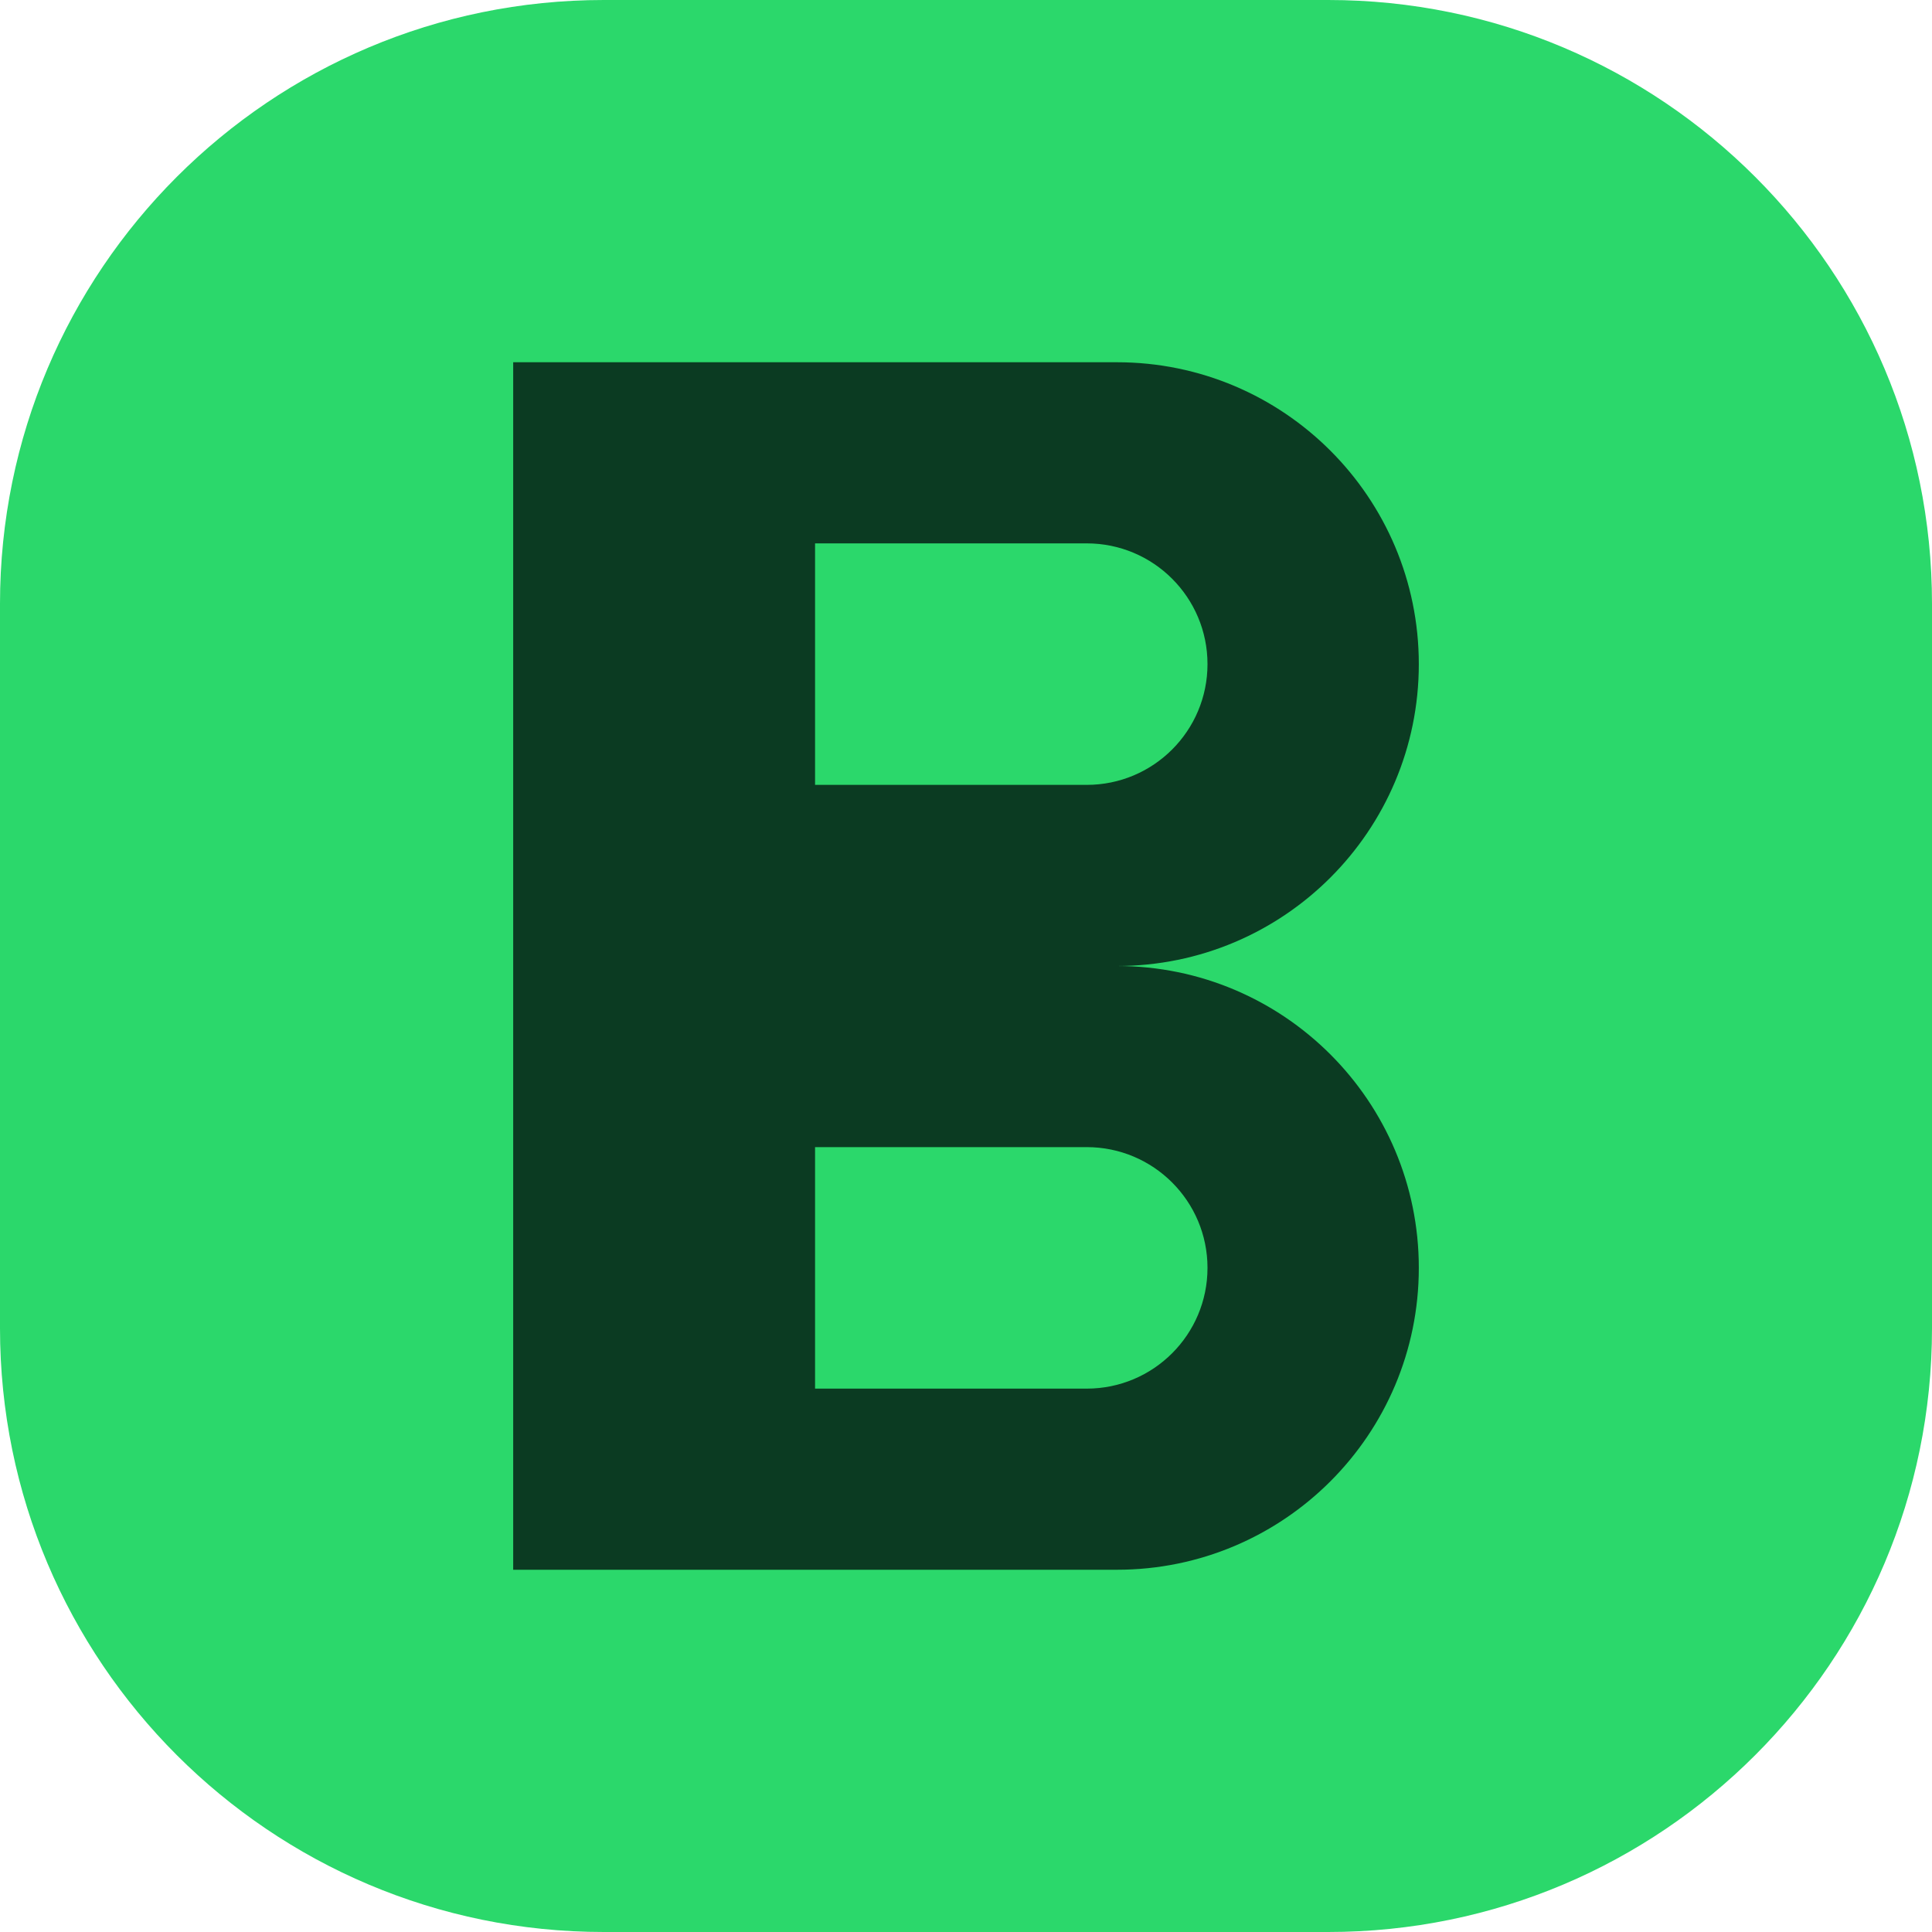
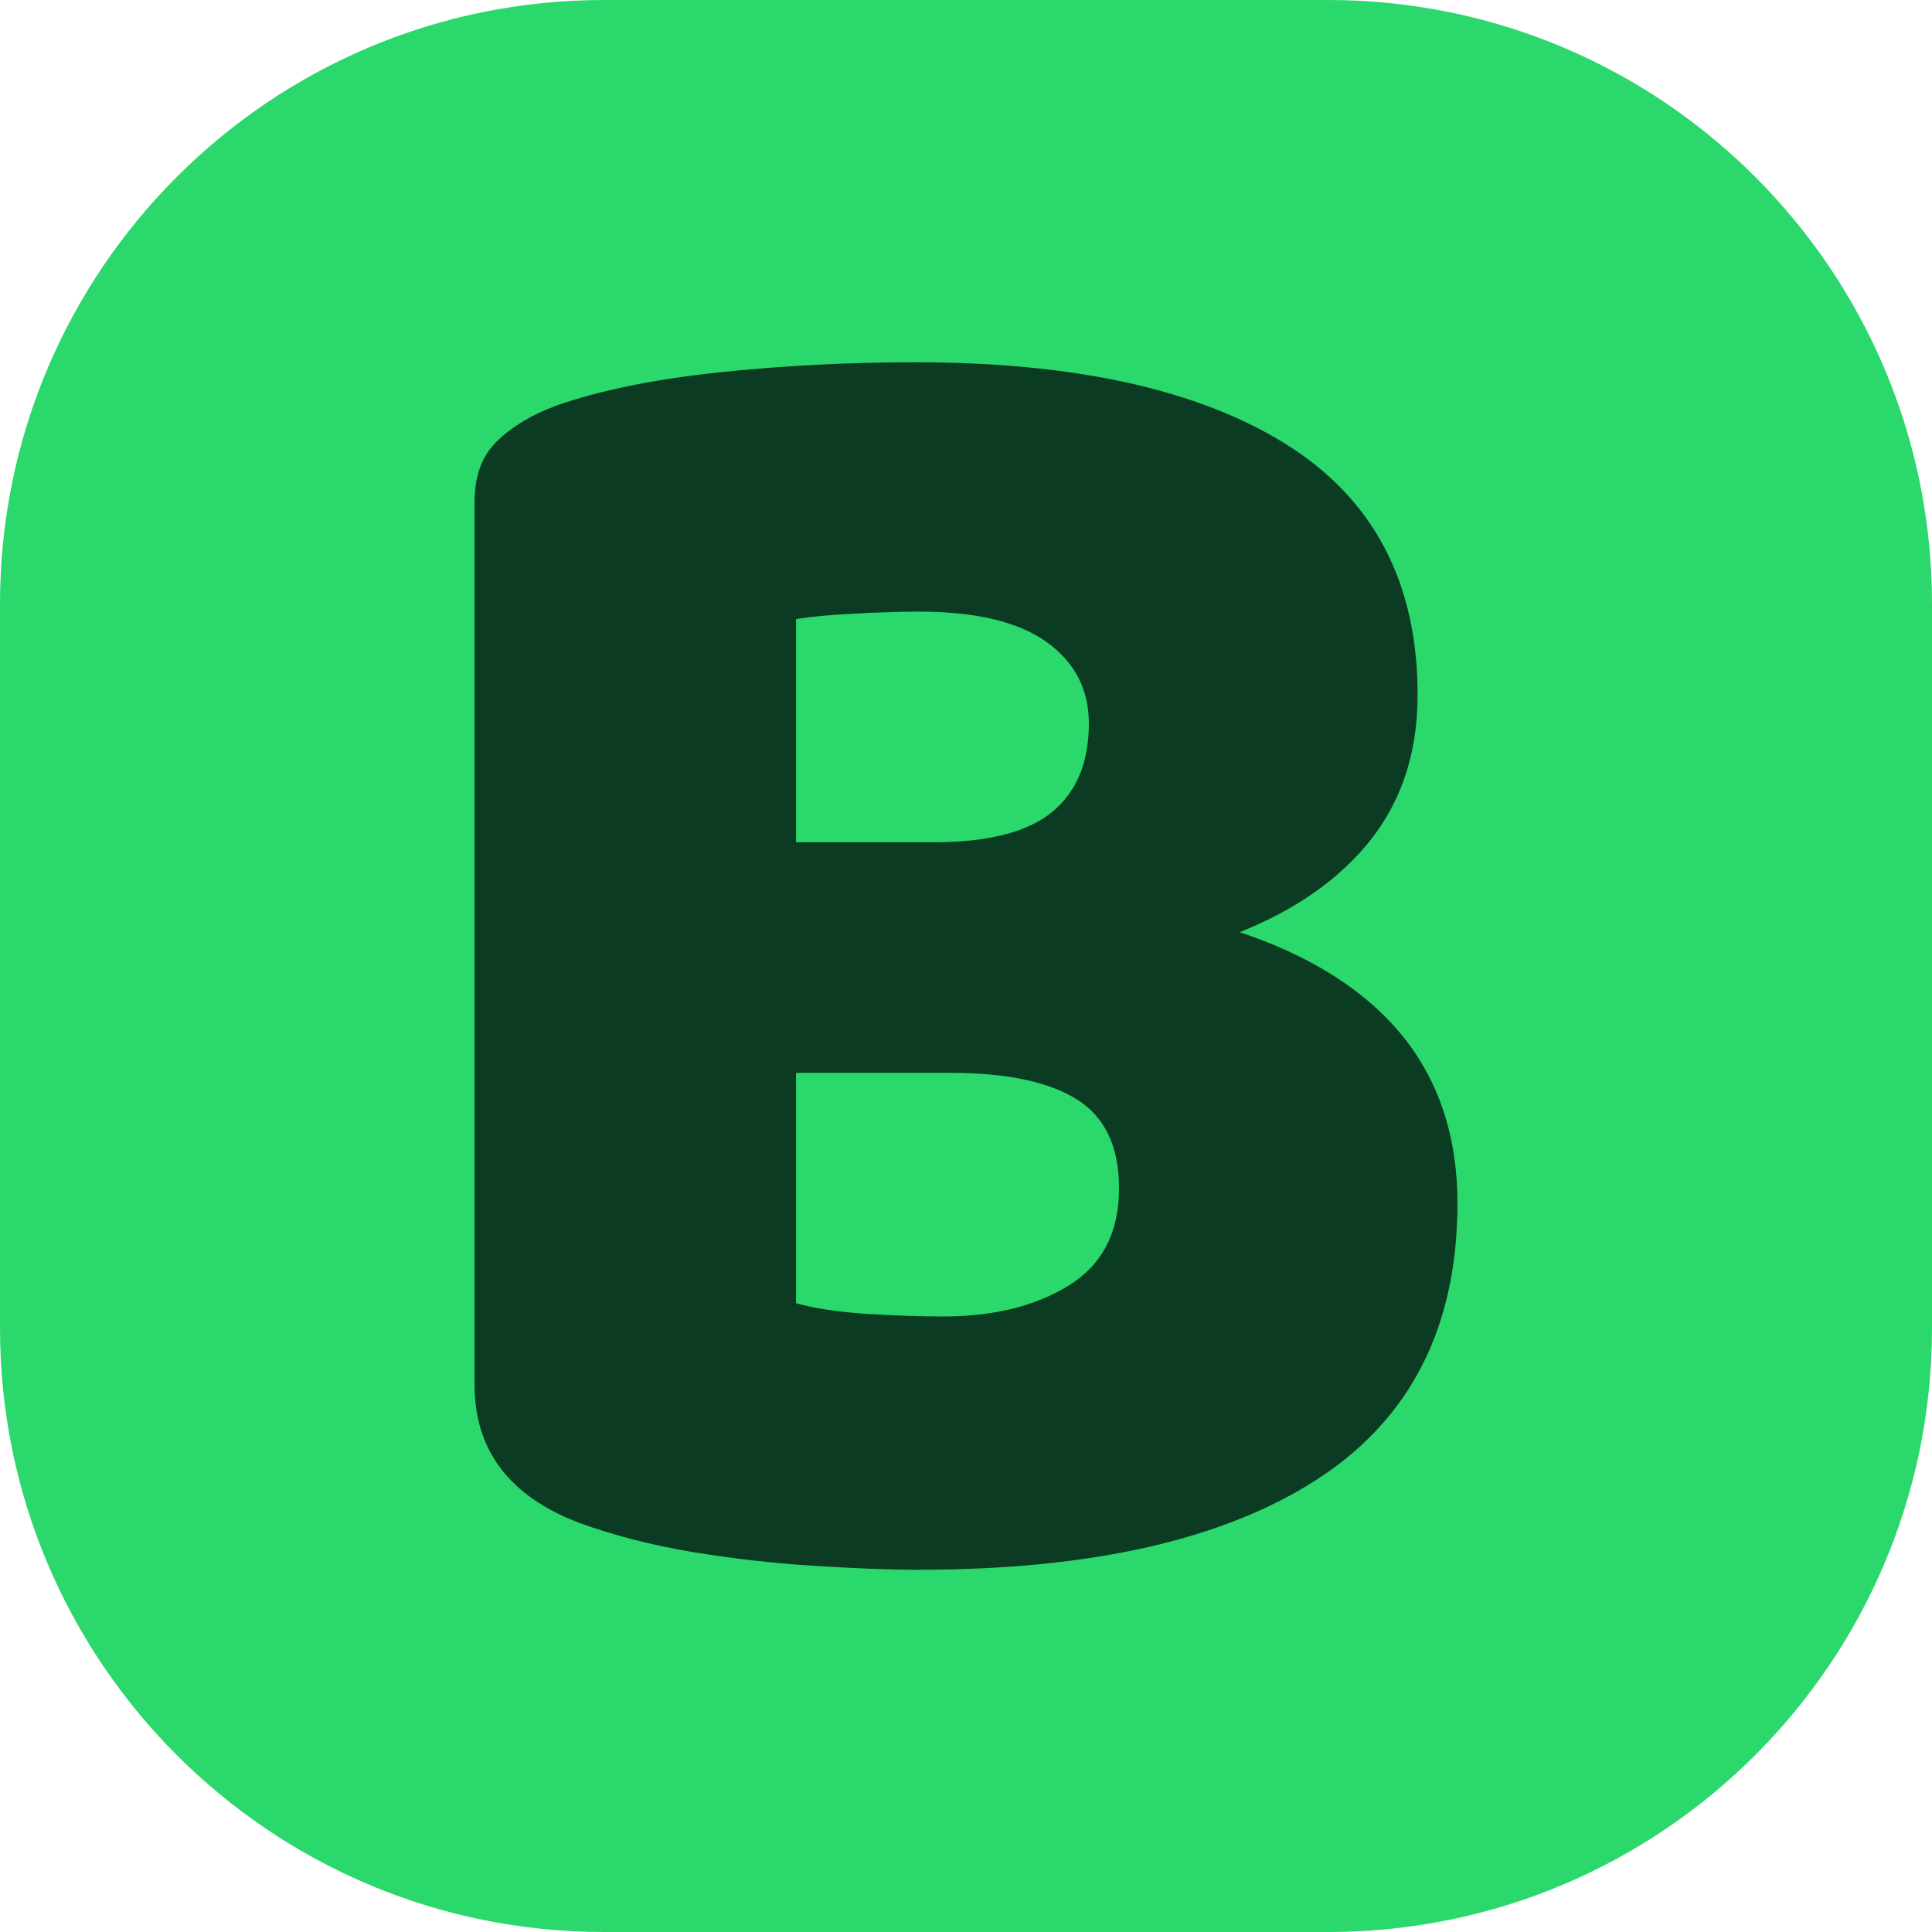
<svg xmlns="http://www.w3.org/2000/svg" viewBox="0 0 64 64" role="img" aria-label="Bora">
  <rect width="64" height="64" rx="20" fill="#2BD86B" />
-   <path fill="#0B3B22" fill-rule="evenodd" d="M17 12 H37 a10 10 0 0 1 0 20 a10 10 0 0 1 0 20 H17 Z        M27 18 H36 a4 4 0 0 1 0 8 H27 Z        M27 38 H36 a4 4 0 0 1 0 8 H27 Z" />
+   <path fill="#0B3B22" d="M35.38 27.90V35.54H22.49V27.90ZM31.50 35.54 31.81 29.65Q37.32 29.65 40.95 30.84Q44.58 32.03 46.43 34.28Q48.28 36.54 48.28 39.86Q48.28 45.99 43.64 49.00Q39.01 52.00 30.44 52.00Q29.00 52.00 26.99 51.87Q24.99 51.75 22.92 51.41Q20.86 51.06 19.17 50.44Q15.72 49.12 15.72 45.87V16.63Q15.72 15.32 16.48 14.60Q17.23 13.88 18.42 13.44Q20.54 12.69 23.77 12.34Q26.99 12.00 30.31 12.00Q38.26 12.00 42.61 14.72Q46.96 17.45 46.96 23.02Q46.96 26.15 45.05 28.24Q43.14 30.34 39.64 31.37Q36.13 32.41 31.31 32.41L30.94 27.90Q33.63 27.90 34.85 26.90Q36.07 25.90 36.07 23.96Q36.07 22.27 34.66 21.26Q33.25 20.26 30.44 20.26Q29.50 20.26 28.28 20.33Q27.05 20.39 26.37 20.51V43.17Q27.24 43.42 28.65 43.52Q30.06 43.61 31.25 43.61Q33.75 43.61 35.41 42.58Q37.07 41.55 37.07 39.36Q37.07 37.29 35.66 36.41Q34.25 35.54 31.50 35.54Z" />
</svg>
